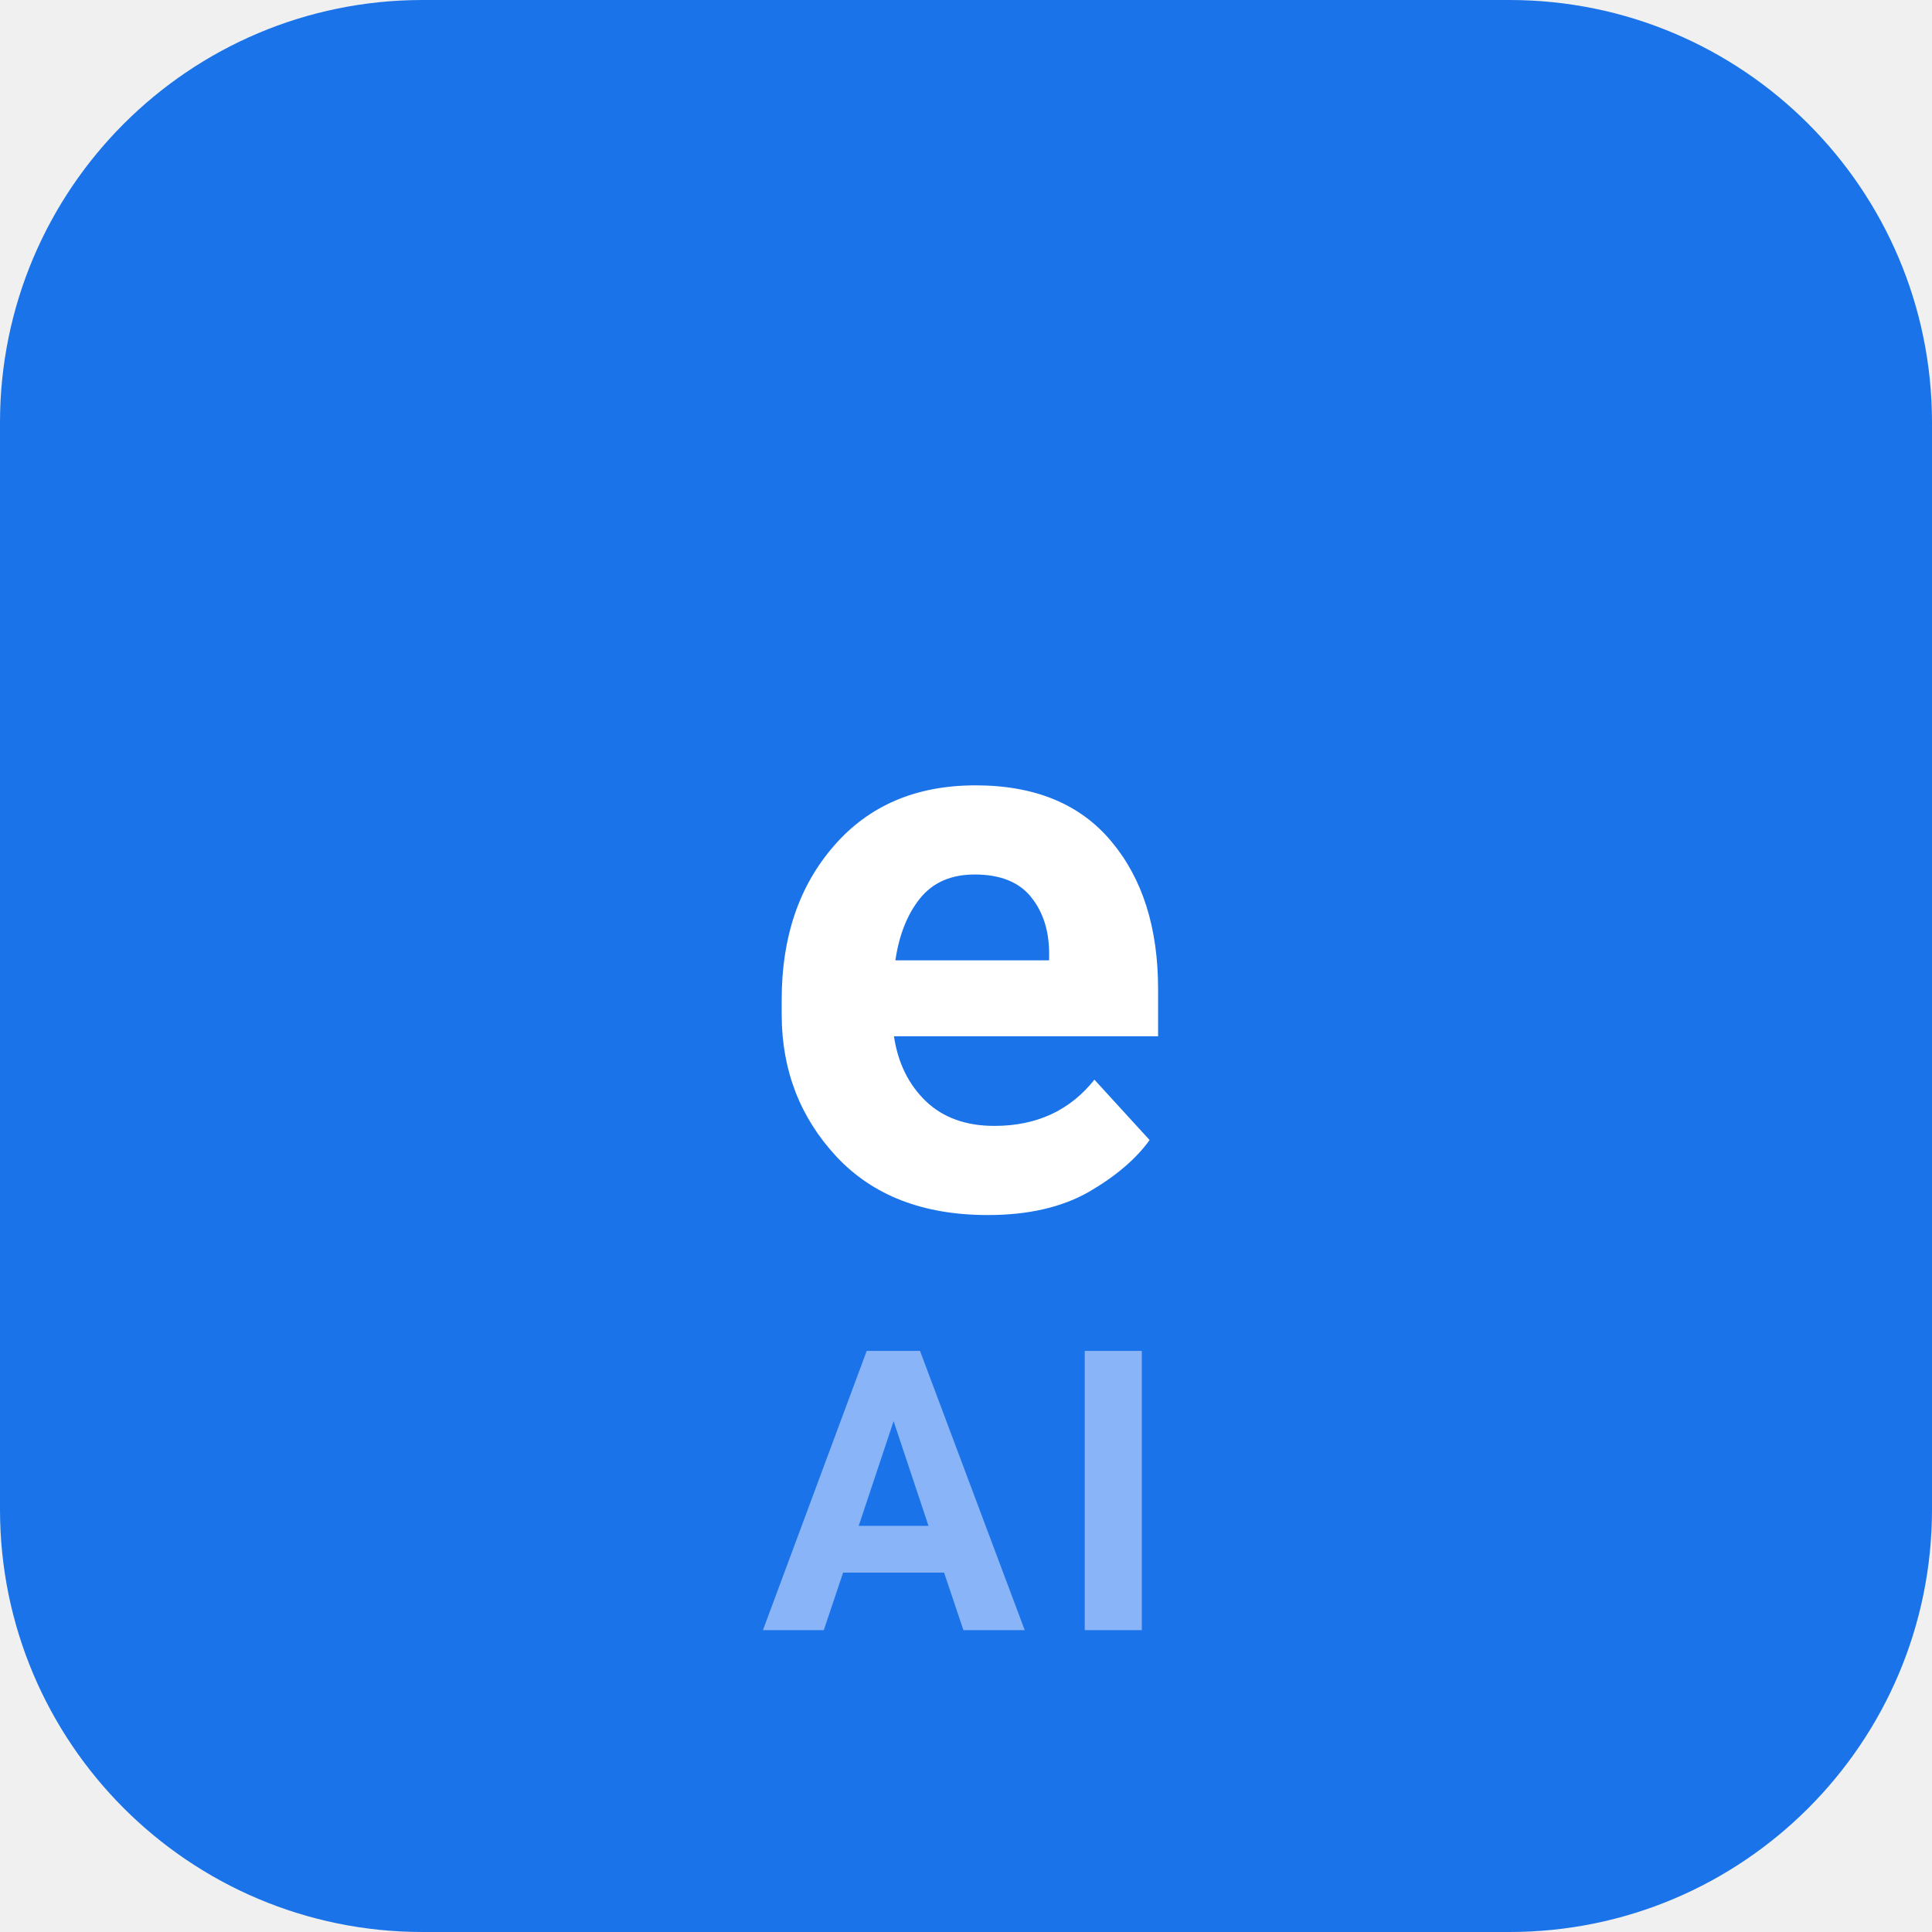
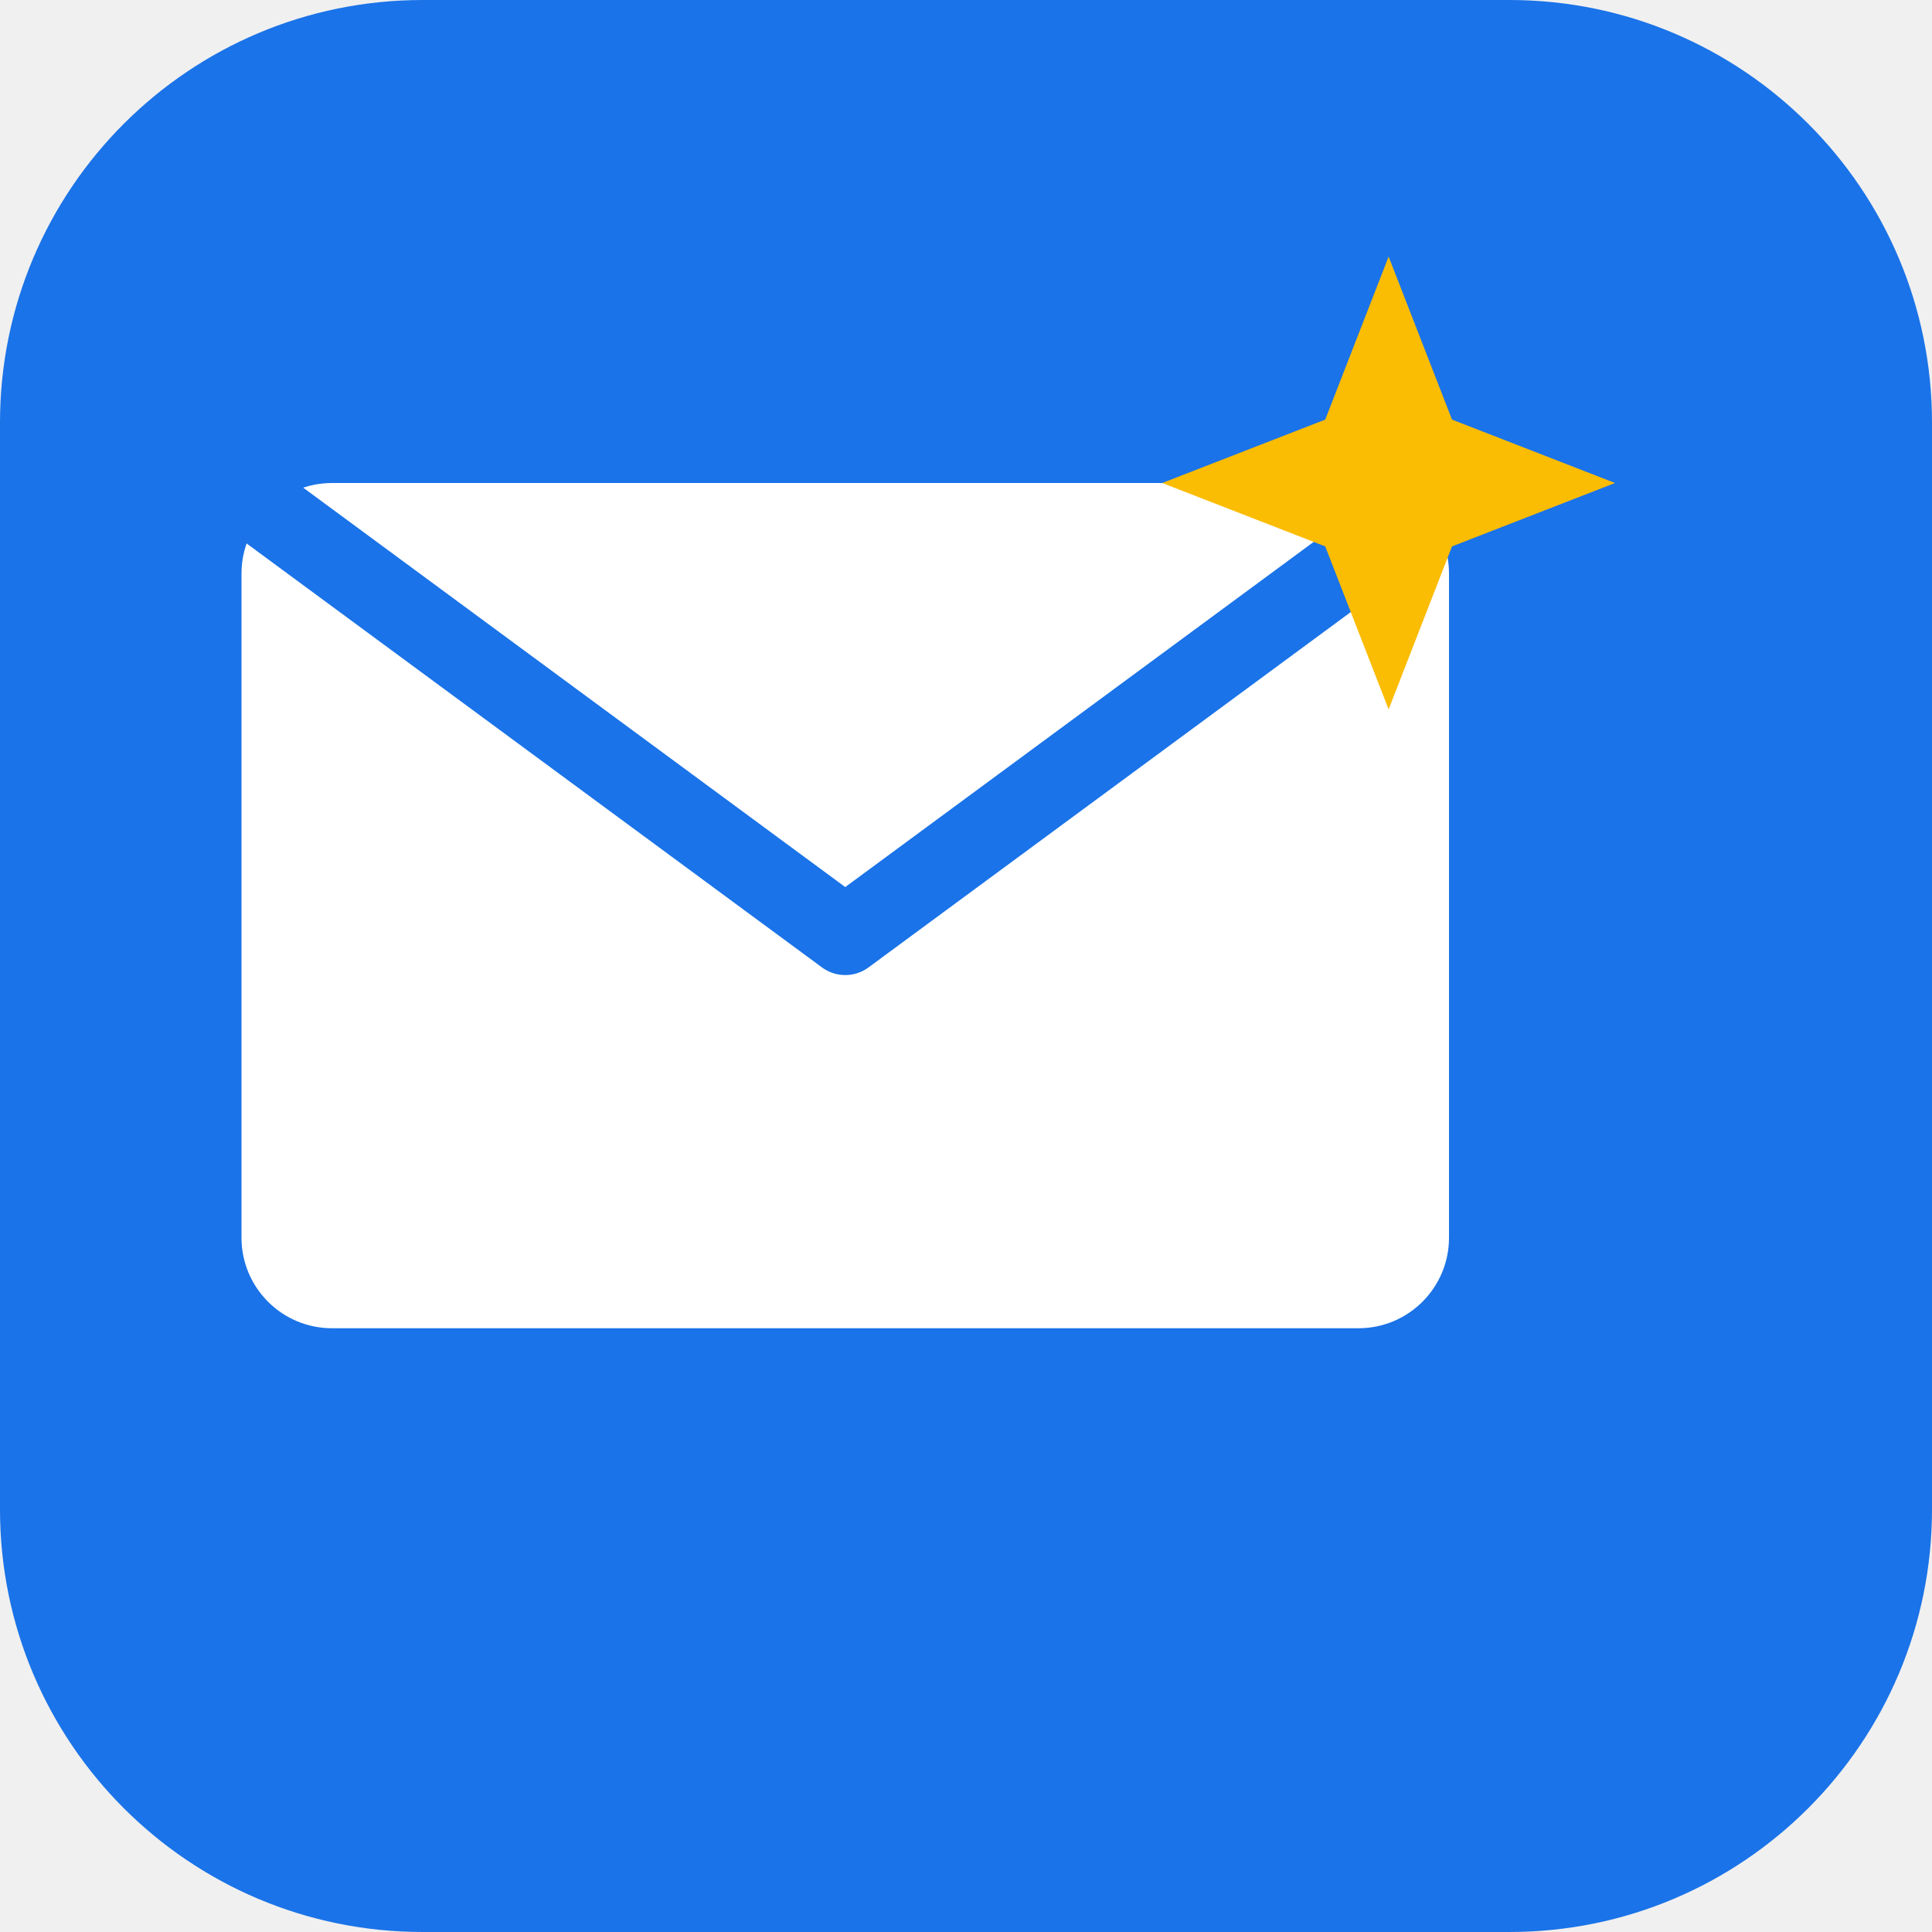
<svg xmlns="http://www.w3.org/2000/svg" viewBox="0 0 64 64">
  <rect width="64" height="64" rx="14" fill="#1a73e8" />
-   <text x="32" y="40" font-family="'Google Sans', Roboto, Arial, sans-serif" font-size="26" font-weight="700" fill="#ffffff" text-anchor="middle">e</text>
-   <text x="32" y="54" font-family="'Google Sans', Roboto, Arial, sans-serif" font-size="13" font-weight="700" letter-spacing="1" fill="#8ab4f8" text-anchor="middle">AI</text>
+   <rect x="8" y="16" width="40" height="28" rx="3" fill="#ffffff" />
+   <path d="M9 17 28 31 47 17" fill="none" stroke="#1a73e8" stroke-width="2.6" stroke-linecap="round" stroke-linejoin="round" />
+   <path d="M46 8.5 48.1 13.9 53.5 16 48.1 18.1 46 23.5 43.9 18.1 38.5 16 43.9 13.9Z" fill="#fbbc04" />
</svg>
